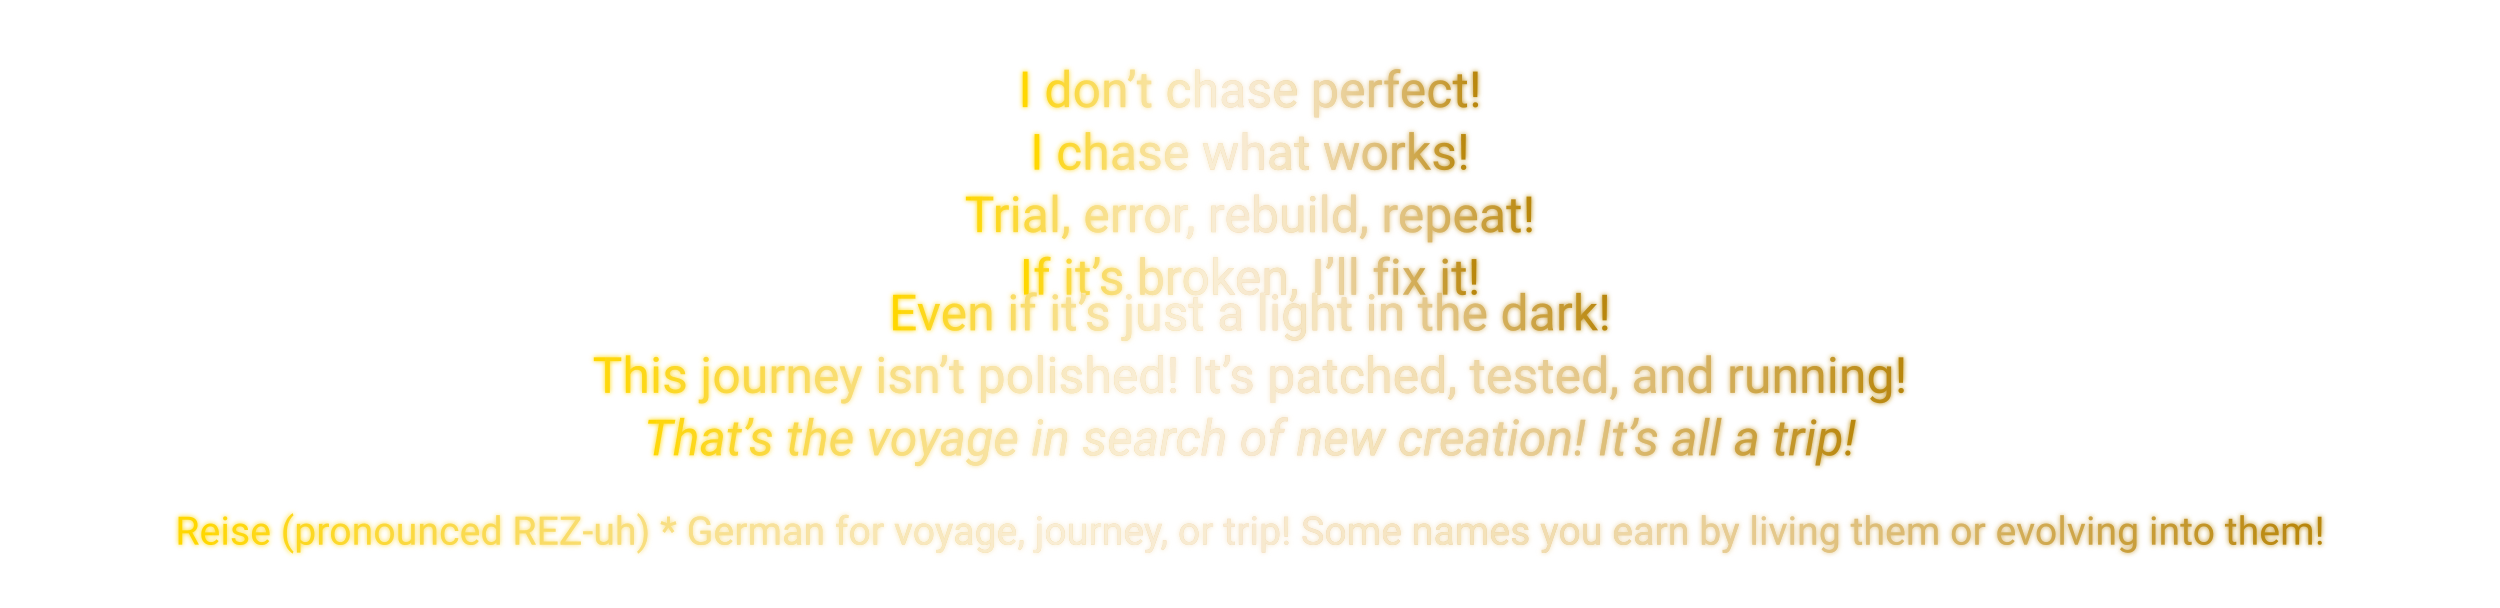
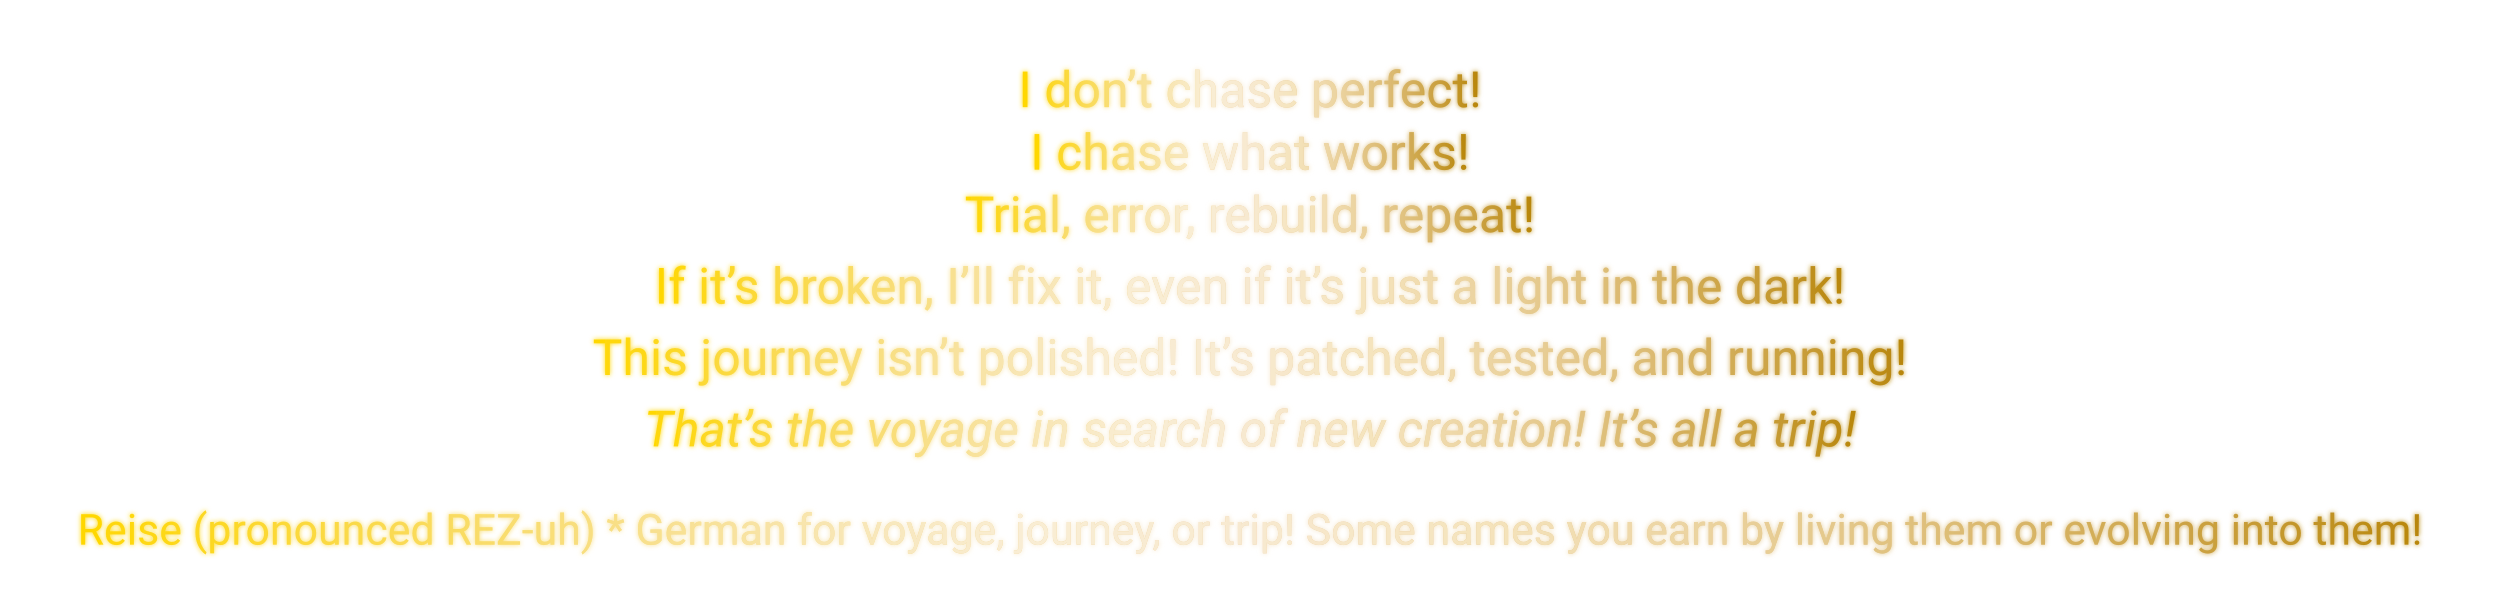
<svg xmlns="http://www.w3.org/2000/svg" viewBox="0 0 1400 340">
  <defs>
    <linearGradient id="baseGold" x1="0%" y1="0%" x2="100%" y2="0%">
      <stop offset="0%" stop-color="#FFD700" />
      <stop offset="50%" stop-color="#E6BE8A" />
      <stop offset="100%" stop-color="#B8860B" />
    </linearGradient>
    <linearGradient id="highlight" x1="0%" y1="0%" x2="100%" y2="0%">
      <stop offset="0%" stop-color="#FFF8DC" stop-opacity="0" />
      <stop offset="40%" stop-color="#FFFFFF" stop-opacity="0.7" />
      <stop offset="60%" stop-color="#FFF8DC" stop-opacity="0.7" />
      <stop offset="100%" stop-color="#FFF8DC" stop-opacity="0" />
      <animateTransform attributeName="gradientTransform" type="translate" from="-1 0" to="1 0" dur="3s" repeatCount="indefinite" />
    </linearGradient>
    <filter id="softGlow" x="-50%" y="-50%" width="200%" height="200%">
      <feGaussianBlur stdDeviation="1.5" result="blur" />
      <feMerge>
        <feMergeNode in="blur" />
        <feMergeNode in="SourceGraphic" />
      </feMerge>
    </filter>
  </defs>
  <rect width="100%" height="100%" fill="none" />
  <g font-family="'Segoe UI', Roboto, Helvetica, Arial, sans-serif" font-size="28" text-anchor="middle" filter="url(#softGlow)">
    <text x="700" y="60" fill="url(#baseGold)">I don’t chase perfect!</text>
    <text x="700" y="95" fill="url(#baseGold)">I chase what works!</text>
    <text x="700" y="130" fill="url(#baseGold)">Trial, error, rebuild, repeat!</text>
-     <text x="700" y="165" fill="url(#baseGold)">If it’s broken, I’ll fix it!</text>
-     <text x="700" y="185" fill="url(#baseGold)">Even if it’s just a light in the dark!</text>
-     <text x="700" y="220" fill="url(#baseGold)">This journey isn’t polished! It’s patched, tested, and running!</text>
-     <text x="700" y="255" fill="url(#baseGold)" font-style="italic">
-       That’s the voyage in search of new creation! It’s all a trip!
-     </text>
-     <text x="700" y="305" fill="url(#baseGold)" font-size="22">
+     <text x="700" y="170" fill="url(#baseGold)">If it’s broken, I’ll fix it, even if it’s just a light in the dark!</text>
+     <text x="700" y="210" fill="url(#baseGold)">This journey isn’t polished! It’s patched, tested, and running!</text>
+     <text x="700" y="250" fill="url(#baseGold)" font-style="italic">That’s the voyage in search of new creation! It’s all a trip!</text>
+     <text x="700" y="305" fill="url(#baseGold)" font-size="24">
      Reise (pronounced REZ-uh) * German for voyage, journey, or trip! Some names you earn by living them or evolving into them!
    </text>
    <text x="700" y="60" fill="url(#highlight)">I don’t chase perfect!</text>
    <text x="700" y="95" fill="url(#highlight)">I chase what works!</text>
    <text x="700" y="130" fill="url(#highlight)">Trial, error, rebuild, repeat!</text>
-     <text x="700" y="165" fill="url(#highlight)">If it’s broken, I’ll fix it!</text>
-     <text x="700" y="185" fill="url(#highlight)">Even if it’s just a light in the dark!</text>
-     <text x="700" y="220" fill="url(#highlight)">This journey isn’t polished! It’s patched, tested, and running!</text>
-     <text x="700" y="255" fill="url(#highlight)" font-style="italic">
-       That’s the voyage in search of new creation! It’s all a trip!
-     </text>
-     <text x="700" y="305" fill="url(#highlight)" font-size="22">
+     <text x="700" y="170" fill="url(#highlight)">If it’s broken, I’ll fix it, even if it’s just a light in the dark!</text>
+     <text x="700" y="210" fill="url(#highlight)">This journey isn’t polished! It’s patched, tested, and running!</text>
+     <text x="700" y="250" fill="url(#highlight)" font-style="italic">That’s the voyage in search of new creation! It’s all a trip!</text>
+     <text x="700" y="305" fill="url(#highlight)" font-size="24">
      Reise (pronounced REZ-uh) * German for voyage, journey, or trip! Some names you earn by living them or evolving into them!
    </text>
  </g>
</svg>
